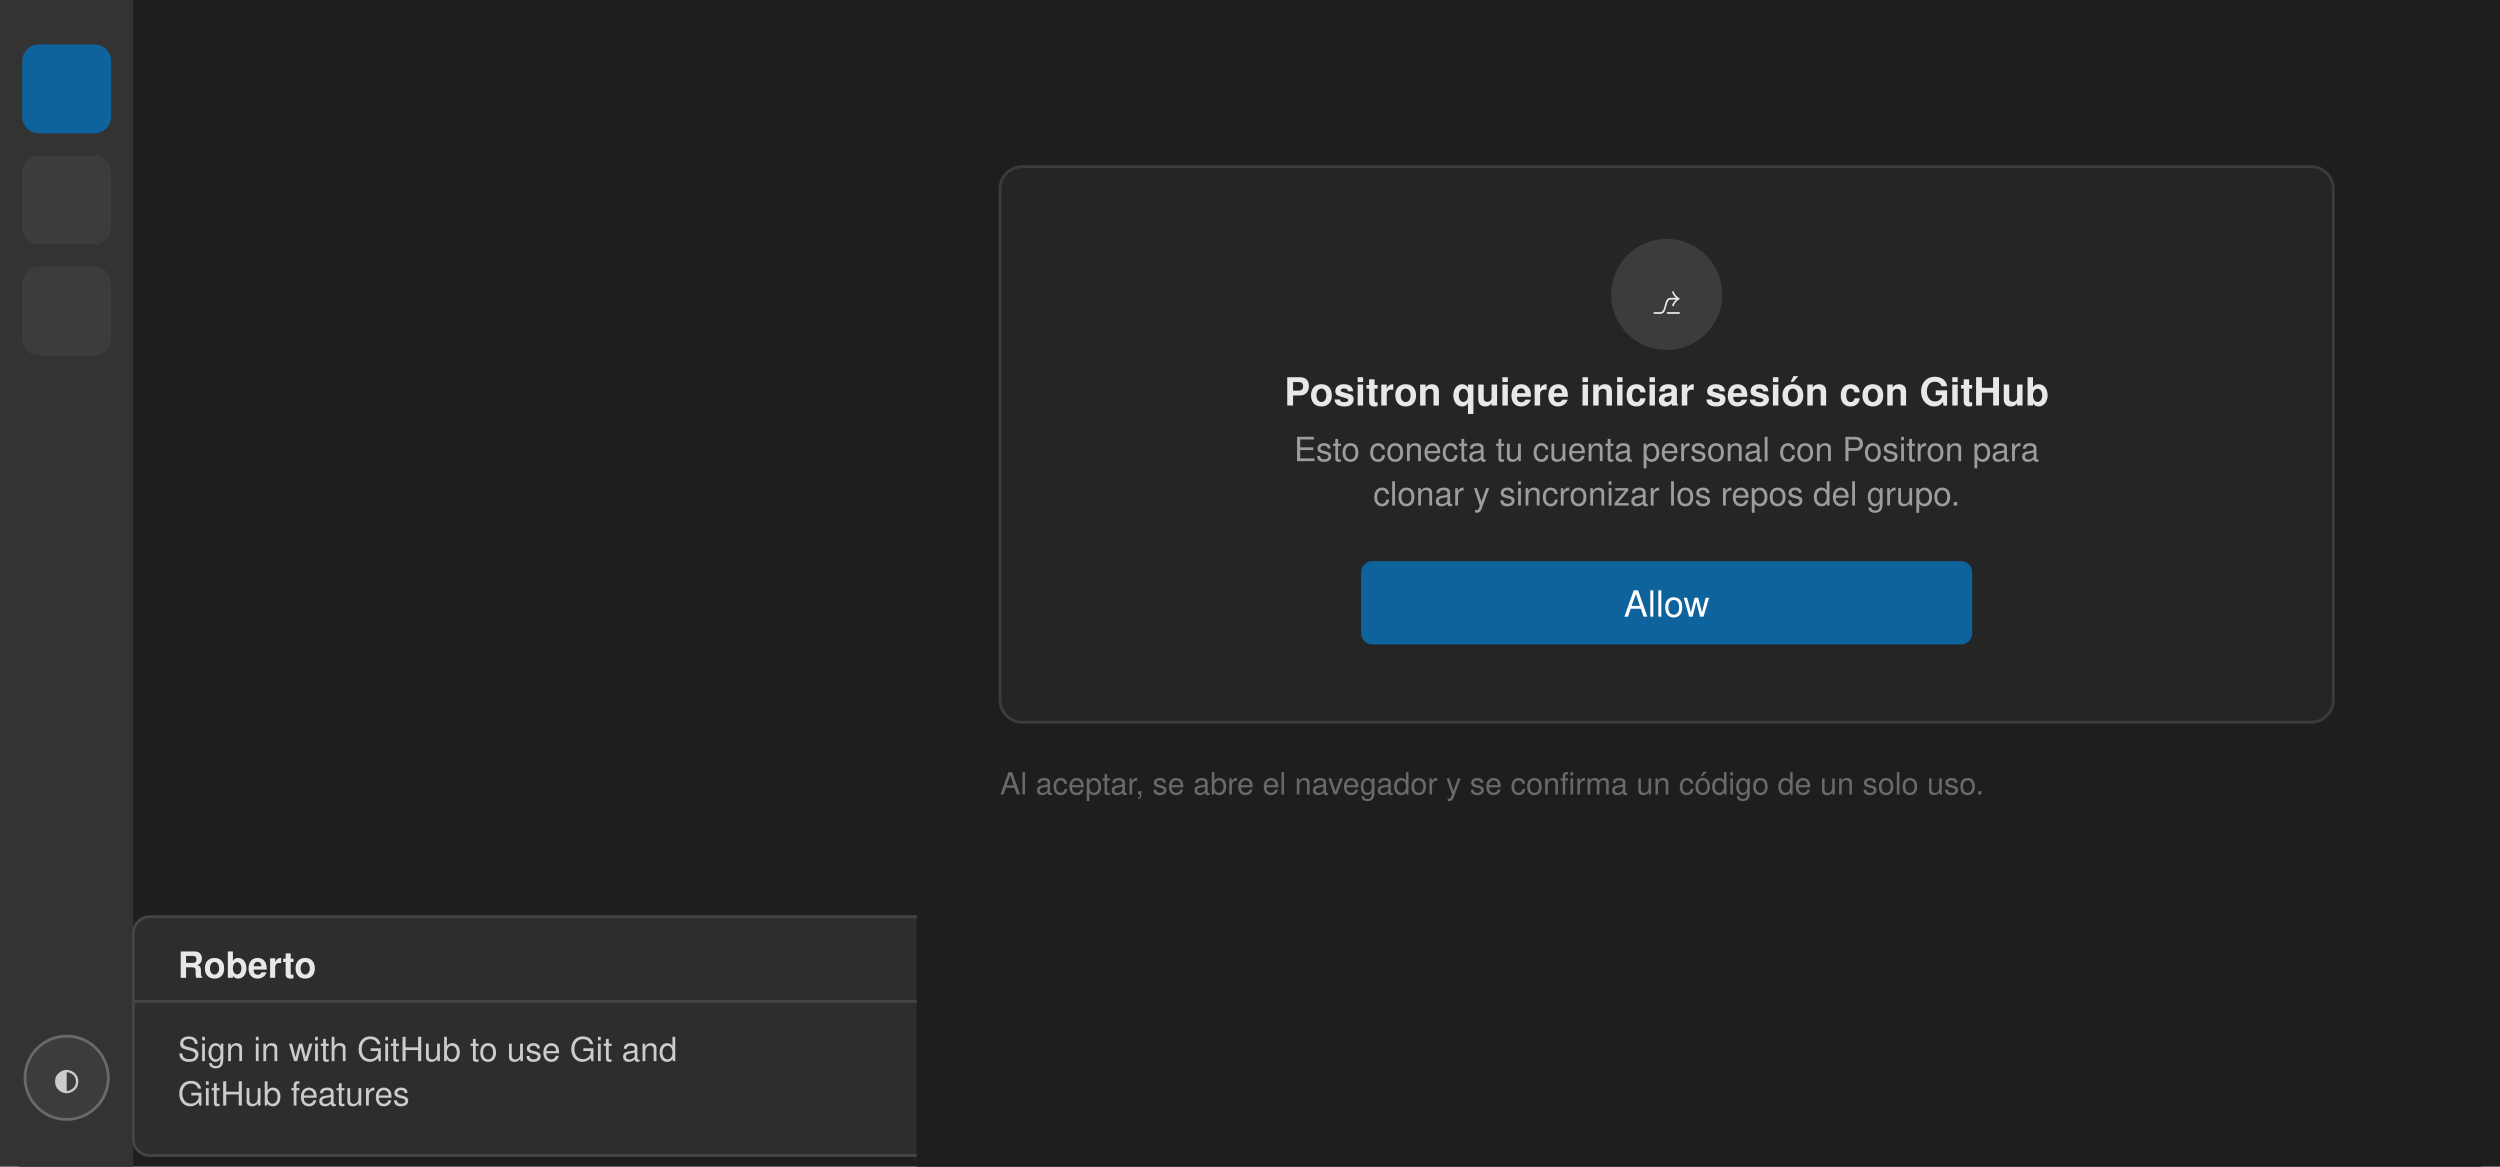
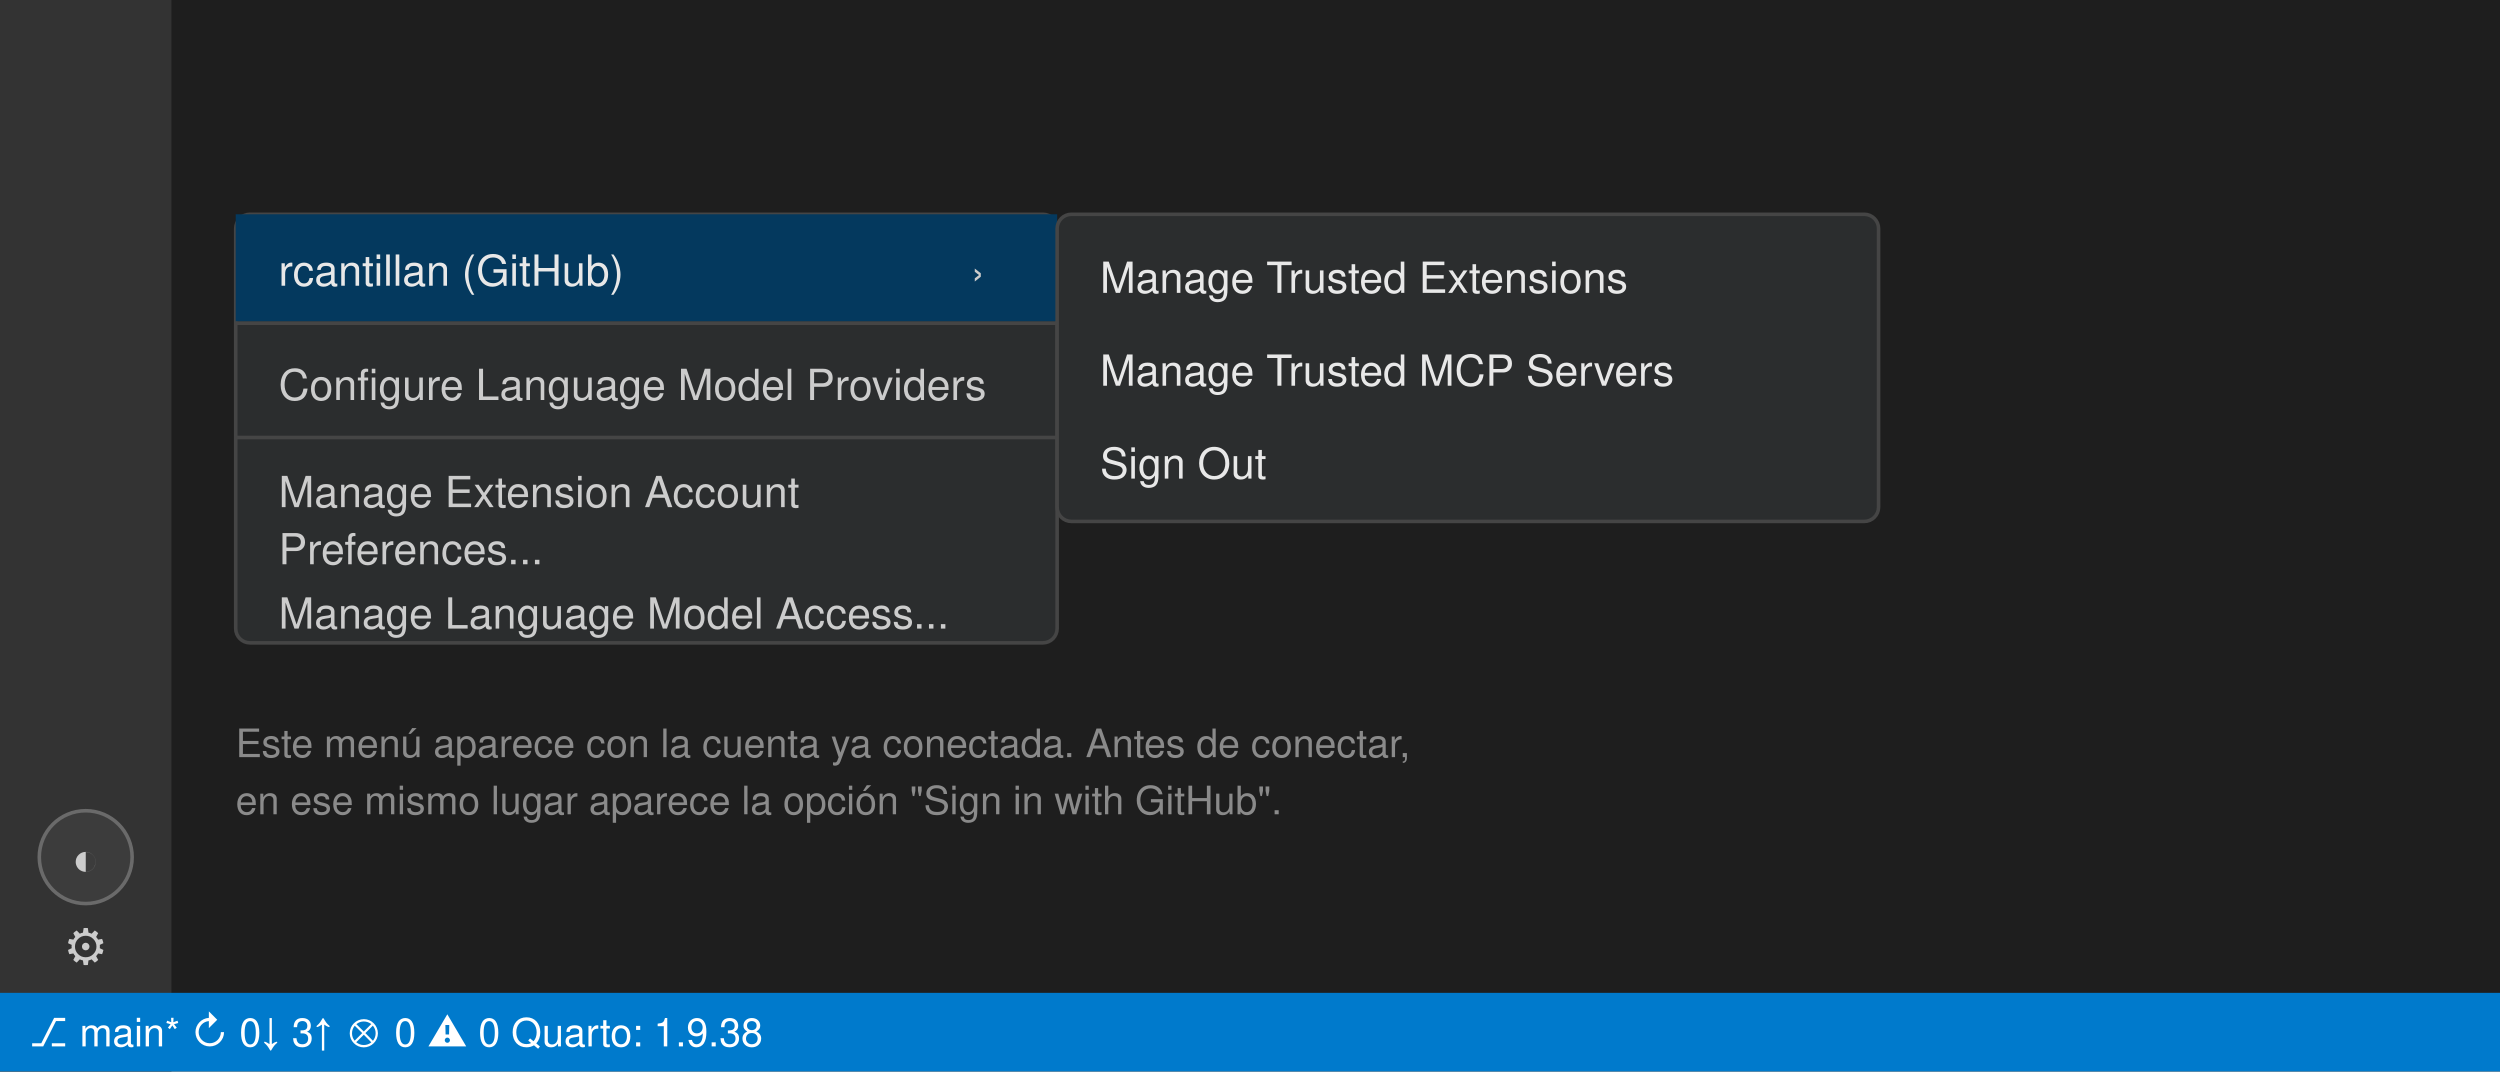
- <svg xmlns="http://www.w3.org/2000/svg" viewBox="0 0 900 420" font-family="-apple-system, 'Segoe UI', Helvetica, Arial, sans-serif" role="img">
-   <rect x="0" y="0" width="900" height="420" rx="8" fill="#1e1e1e" />
-   <rect x="0" y="0" width="48" height="420" fill="#333333" />
-   <rect x="8" y="16" width="32" height="32" rx="6" fill="#0e639c" />
-   <rect x="8" y="56" width="32" height="32" rx="6" fill="#3c3c3c" />
-   <rect x="8" y="96" width="32" height="32" rx="6" fill="#3c3c3c" />
-   <circle cx="24" cy="388" r="15" fill="#3c3c3c" stroke="#6a6a6a" />
-   <text x="24" y="393" fill="#cccccc" font-size="14" text-anchor="middle" font-family="'SFMono-Regular', Consolas, monospace">◐</text>
-   <rect x="48" y="330" width="320" height="86" rx="6" fill="#2d2d2d" stroke="#454545" />
-   <text x="64" y="352" fill="#e8e8e8" font-size="13" font-weight="600">Roberto</text>
-   <rect x="48" y="360" width="320" height="1" fill="#454545" />
-   <text x="64" y="382" fill="#cccccc" font-size="12">Sign in with GitHub to use Git and</text>
-   <text x="64" y="398" fill="#cccccc" font-size="12">GitHub features</text>
-   <rect x="330" y="0" width="570" height="420" fill="#1e1e1e" />
-   <rect x="360" y="60" width="480" height="200" rx="8" fill="#252526" stroke="#3c3c3c" />
-   <circle cx="600" cy="106" r="20" fill="#3c3c3c" />
-   <text x="600" y="113" fill="#e8e8e8" font-size="16" text-anchor="middle" font-family="'SFMono-Regular', Consolas, monospace">⎇</text>
-   <text x="600" y="146" fill="#e8e8e8" font-size="14" text-anchor="middle" font-weight="600">Positron quiere iniciar sesión con GitHub</text>
-   <text x="600" y="166" fill="#9d9d9d" font-size="12" text-anchor="middle">Esto conecta tu cuenta personal con Positron para</text>
-   <text x="600" y="182" fill="#9d9d9d" font-size="12" text-anchor="middle">clonar y sincronizar los repos del grupo.</text>
-   <rect x="490" y="202" width="220" height="30" rx="4" fill="#0e639c" />
-   <text x="600" y="222" fill="#ffffff" font-size="13" text-anchor="middle">Allow</text>
-   <text x="360" y="286" fill="#6a6a6a" font-size="11">Al aceptar, se abre el navegador y se confirma un código de un solo uso.</text>
+ <svg xmlns="http://www.w3.org/2000/svg" viewBox="0 0 700 300" font-family="-apple-system, 'Segoe UI', Helvetica, Arial, sans-serif" role="img">
+   <rect x="0" y="0" width="700" height="300" fill="#1e1e1e" />
+   <rect x="0" y="0" width="48" height="300" fill="#333333" />
+   <circle cx="24" cy="240" r="13" fill="#3c3c3c" stroke="#6a6a6a" />
+   <text x="24" y="245" fill="#cccccc" font-size="13" text-anchor="middle">◐</text>
+   <text x="24" y="270" fill="#cccccc" font-size="14" text-anchor="middle">⚙</text>
+   <rect x="66" y="60" width="230" height="120" rx="4" fill="#2b2d2e" stroke="#454545" />
+   <rect x="66" y="60" width="230" height="30" fill="#04395e" />
+   <text x="78" y="80" fill="#e8e8e8" font-size="12">rcantillan (GitHub)</text>
+   <text x="272" y="80" fill="#cccccc" font-size="11">›</text>
+   <rect x="66" y="90" width="230" height="1" fill="#454545" />
+   <text x="78" y="112" fill="#cccccc" font-size="12">Configure Language Model Providers</text>
+   <rect x="66" y="122" width="230" height="1" fill="#454545" />
+   <text x="78" y="142" fill="#cccccc" font-size="12">Manage Extension Account</text>
+   <text x="78" y="158" fill="#cccccc" font-size="12">Preferences...</text>
+   <text x="78" y="176" fill="#cccccc" font-size="12">Manage Language Model Access...</text>
+   <rect x="296" y="60" width="230" height="86" rx="4" fill="#2b2d2e" stroke="#454545" />
+   <text x="308" y="82" fill="#e8e8e8" font-size="12">Manage Trusted Extensions</text>
+   <text x="308" y="108" fill="#e8e8e8" font-size="12">Manage Trusted MCP Servers</text>
+   <text x="308" y="134" fill="#e8e8e8" font-size="12">Sign Out</text>
+   <rect x="0" y="278" width="700" height="22" fill="#007acc" />
+   <text x="8" y="293" fill="#ffffff" font-size="11">⎇ main*   ↻   0↓ 3↑     ⊗ 0  ⚠ 0     Quarto: 1.9.38</text>
+   <text x="66" y="212" fill="#8a8a8a" font-size="11">Este menú aparece con la cuenta ya conectada. Antes de conectar,</text>
+   <text x="66" y="228" fill="#8a8a8a" font-size="11">en ese mismo lugar aparece la opción "Sign in with GitHub".</text>
</svg>
